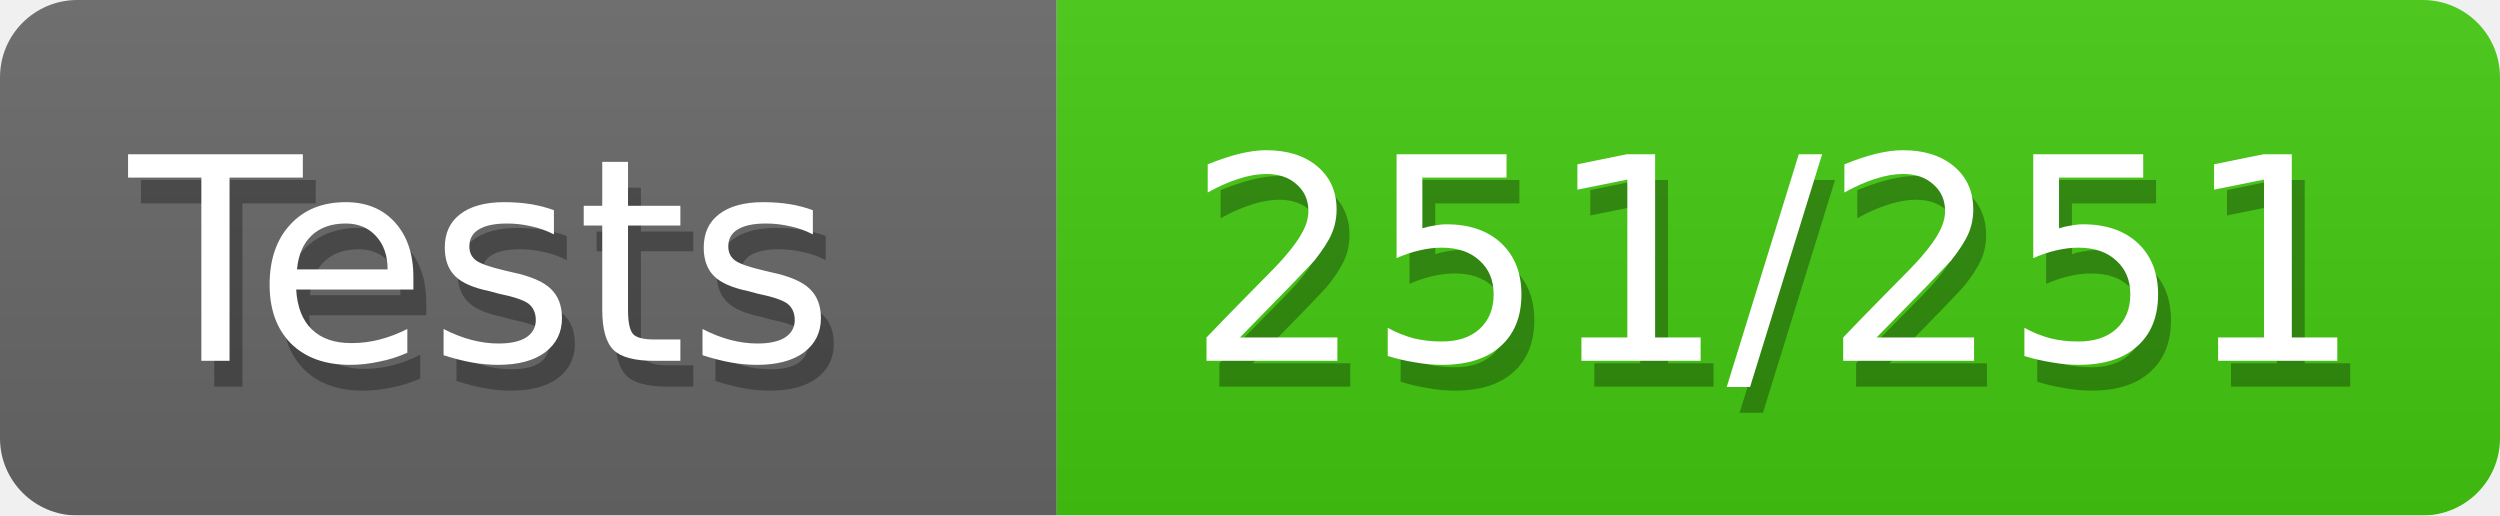
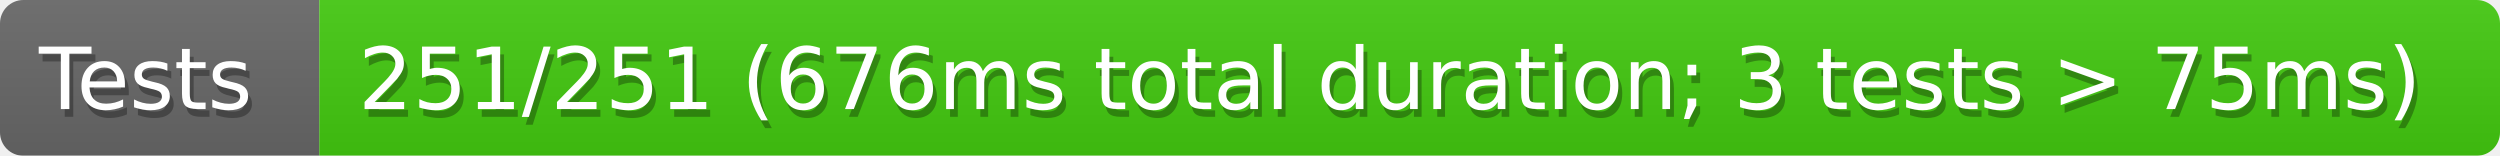
- <svg xmlns="http://www.w3.org/2000/svg" width="97" height="20">
+ <svg xmlns="http://www.w3.org/2000/svg" width="321" height="20">
  <defs>
    <linearGradient id="smooth" x2="0" y2="100%">
      <stop offset="0" stop-color="#aaa" stop-opacity=".1" />
      <stop offset="1" stop-opacity=".1" />
    </linearGradient>
    <style>text{font-size:11px;font-family:Verdana,DejaVu Sans,Geneva,sans-serif}text.shadow{fill:#010101;fill-opacity:.3}text.high{fill:#fff}</style>
    <mask id="round">
      <rect width="100%" height="100%" rx="3" fill="#fff" />
    </mask>
  </defs>
  <g id="bg" mask="url(#round)">
    <path fill="#696969" d="M0 0h41v20H0z" />
-     <path fill="#4c1" d="M41 0h56v20H41z" />
-     <path fill="url(#smooth)" d="M0 0h97v20H0z" />
+     <path fill="#4c1" d="M41 0h280v20H41z" />
+     <path fill="url(#smooth)" d="M0 0h321v20H0z" />
  </g>
  <g id="fg">
    <text class="shadow" x="5.5" y="15">Tests</text>
    <text class="high" x="5" y="14">Tests</text>
-     <text class="shadow" x="46.5" y="15">251/251</text>
-     <text class="high" x="46" y="14">251/251</text>
+     <text class="shadow" x="46.5" y="15">251/251 (676ms total duration; 3 tests &gt; 75ms)</text>
+     <text class="high" x="46" y="14">251/251 (676ms total duration; 3 tests &gt; 75ms)</text>
  </g>
</svg>
